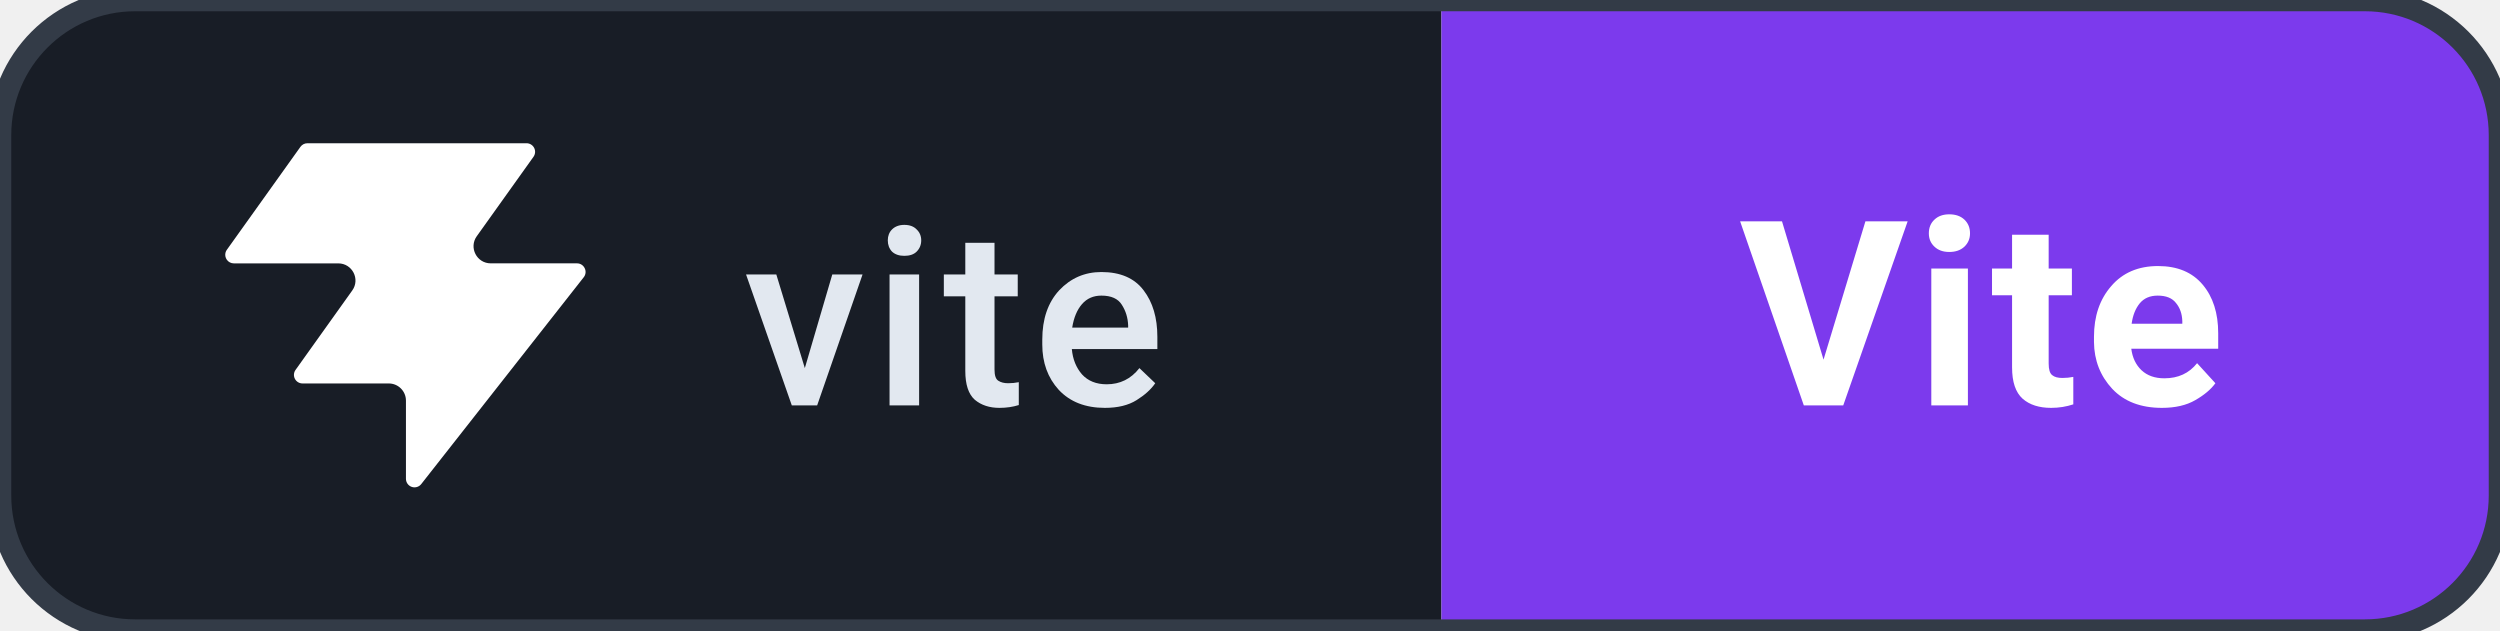
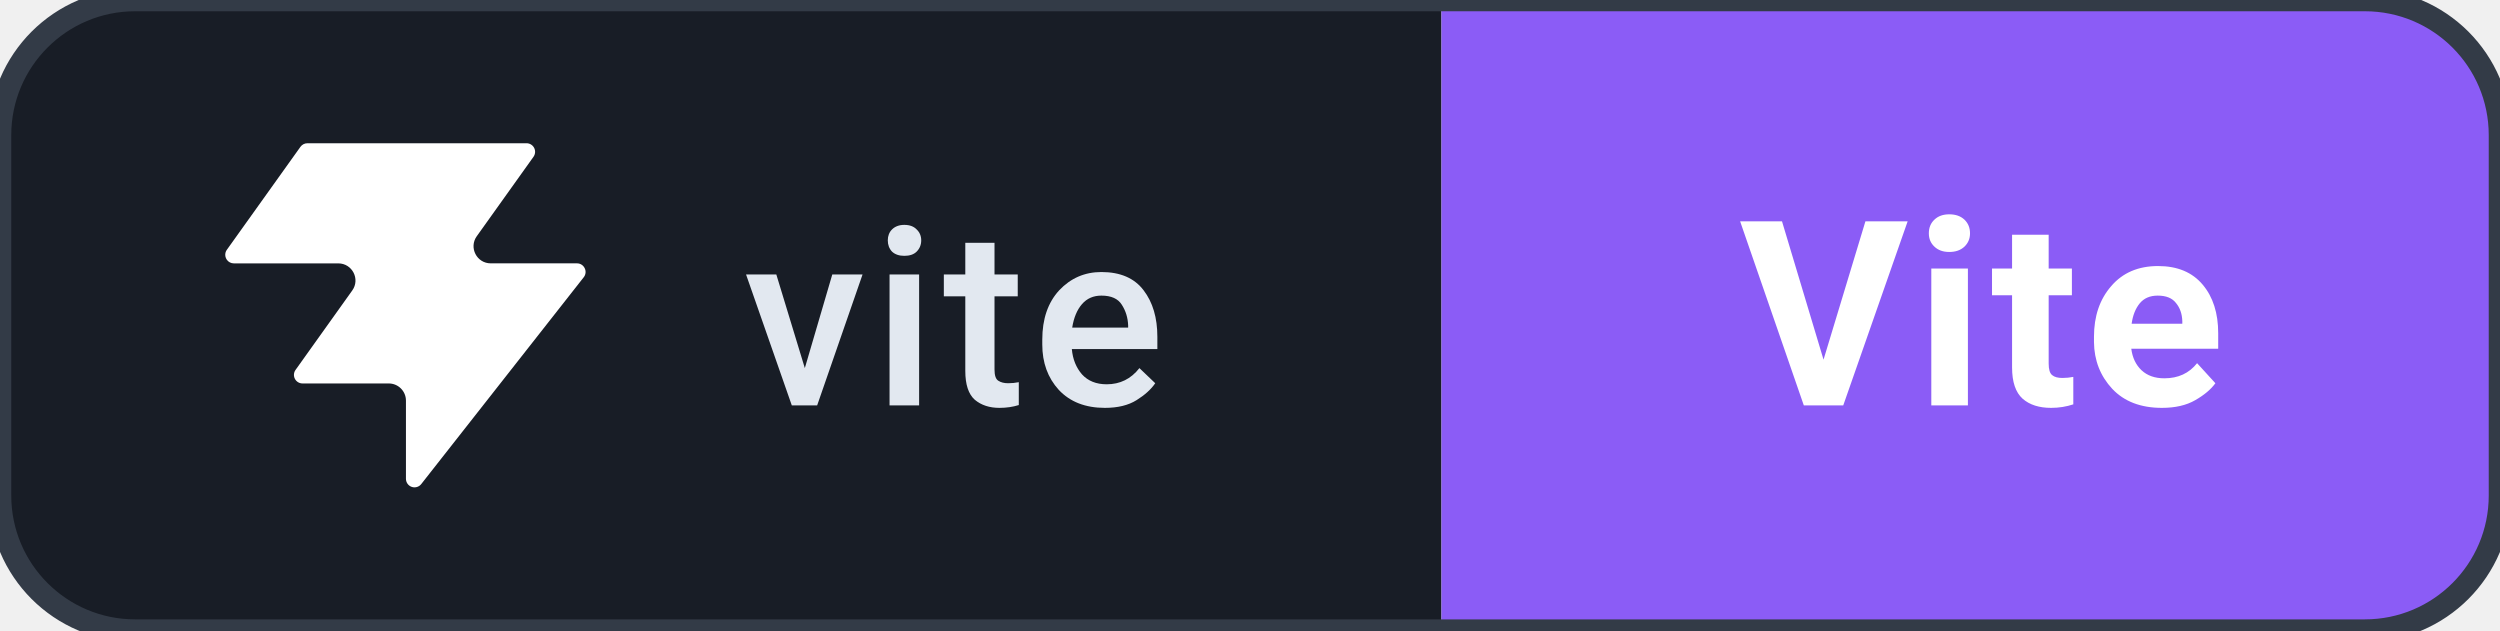
<svg xmlns="http://www.w3.org/2000/svg" width="111" height="28" viewBox="0 0 111 28" fill="none" role="img" aria-label="vite: Vite">
-   <clipPath id="clip_jis4wf">
+   <clipPath id="clip_f0tk4i">
    <rect width="111" height="28" rx="6" />
  </clipPath>
-   <g clip-path="url(#clip_jis4wf)">
+   <g clip-path="url(#clip_f0tk4i)">
    <rect width="64" height="28" fill="#181d26" />
    <svg x="10" y="6" width="16" height="16" viewBox="0 0 24 24" aria-hidden="true">
      <path fill="#ffffff" d="M13.056 23.238a.57.57 0 0 1-1.02-.355v-5.202c0-.63-.512-1.143-1.144-1.143H5.148a.57.57 0 0 1-.464-.903l3.777-5.29c.54-.753 0-1.804-.93-1.804H.57a.574.574 0 0 1-.543-.746.6.6 0 0 1 .08-.157L5.008.78a.57.57 0 0 1 .467-.24h14.589a.57.57 0 0 1 .466.903l-3.778 5.29c-.54.755 0 1.806.93 1.806h5.745c.238 0 .424.138.513.322a.56.56 0 0 1-.063.603z" />
    </svg>
    <text x="33" y="18" fill="#e2e8f0" font-family="-apple-system, BlinkMacSystemFont, 'Segoe UI', Roboto, sans-serif" font-size="11" font-weight="500" letter-spacing="0.3px">vite</text>
-     <rect x="64" width="47" height="28" fill="#7c3aed" />
+     <rect x="64" width="47" height="28" fill="#8b5cf6" />
    <text x="88" y="18" fill="#ffffff" font-family="-apple-system, BlinkMacSystemFont, 'Segoe UI', Roboto, sans-serif" font-size="11.5" font-weight="700" text-anchor="middle" letter-spacing="0.3px">Vite</text>
  </g>
  <rect width="111" height="28" rx="6" fill="none" stroke="#333b47" stroke-width="1" />
</svg>
